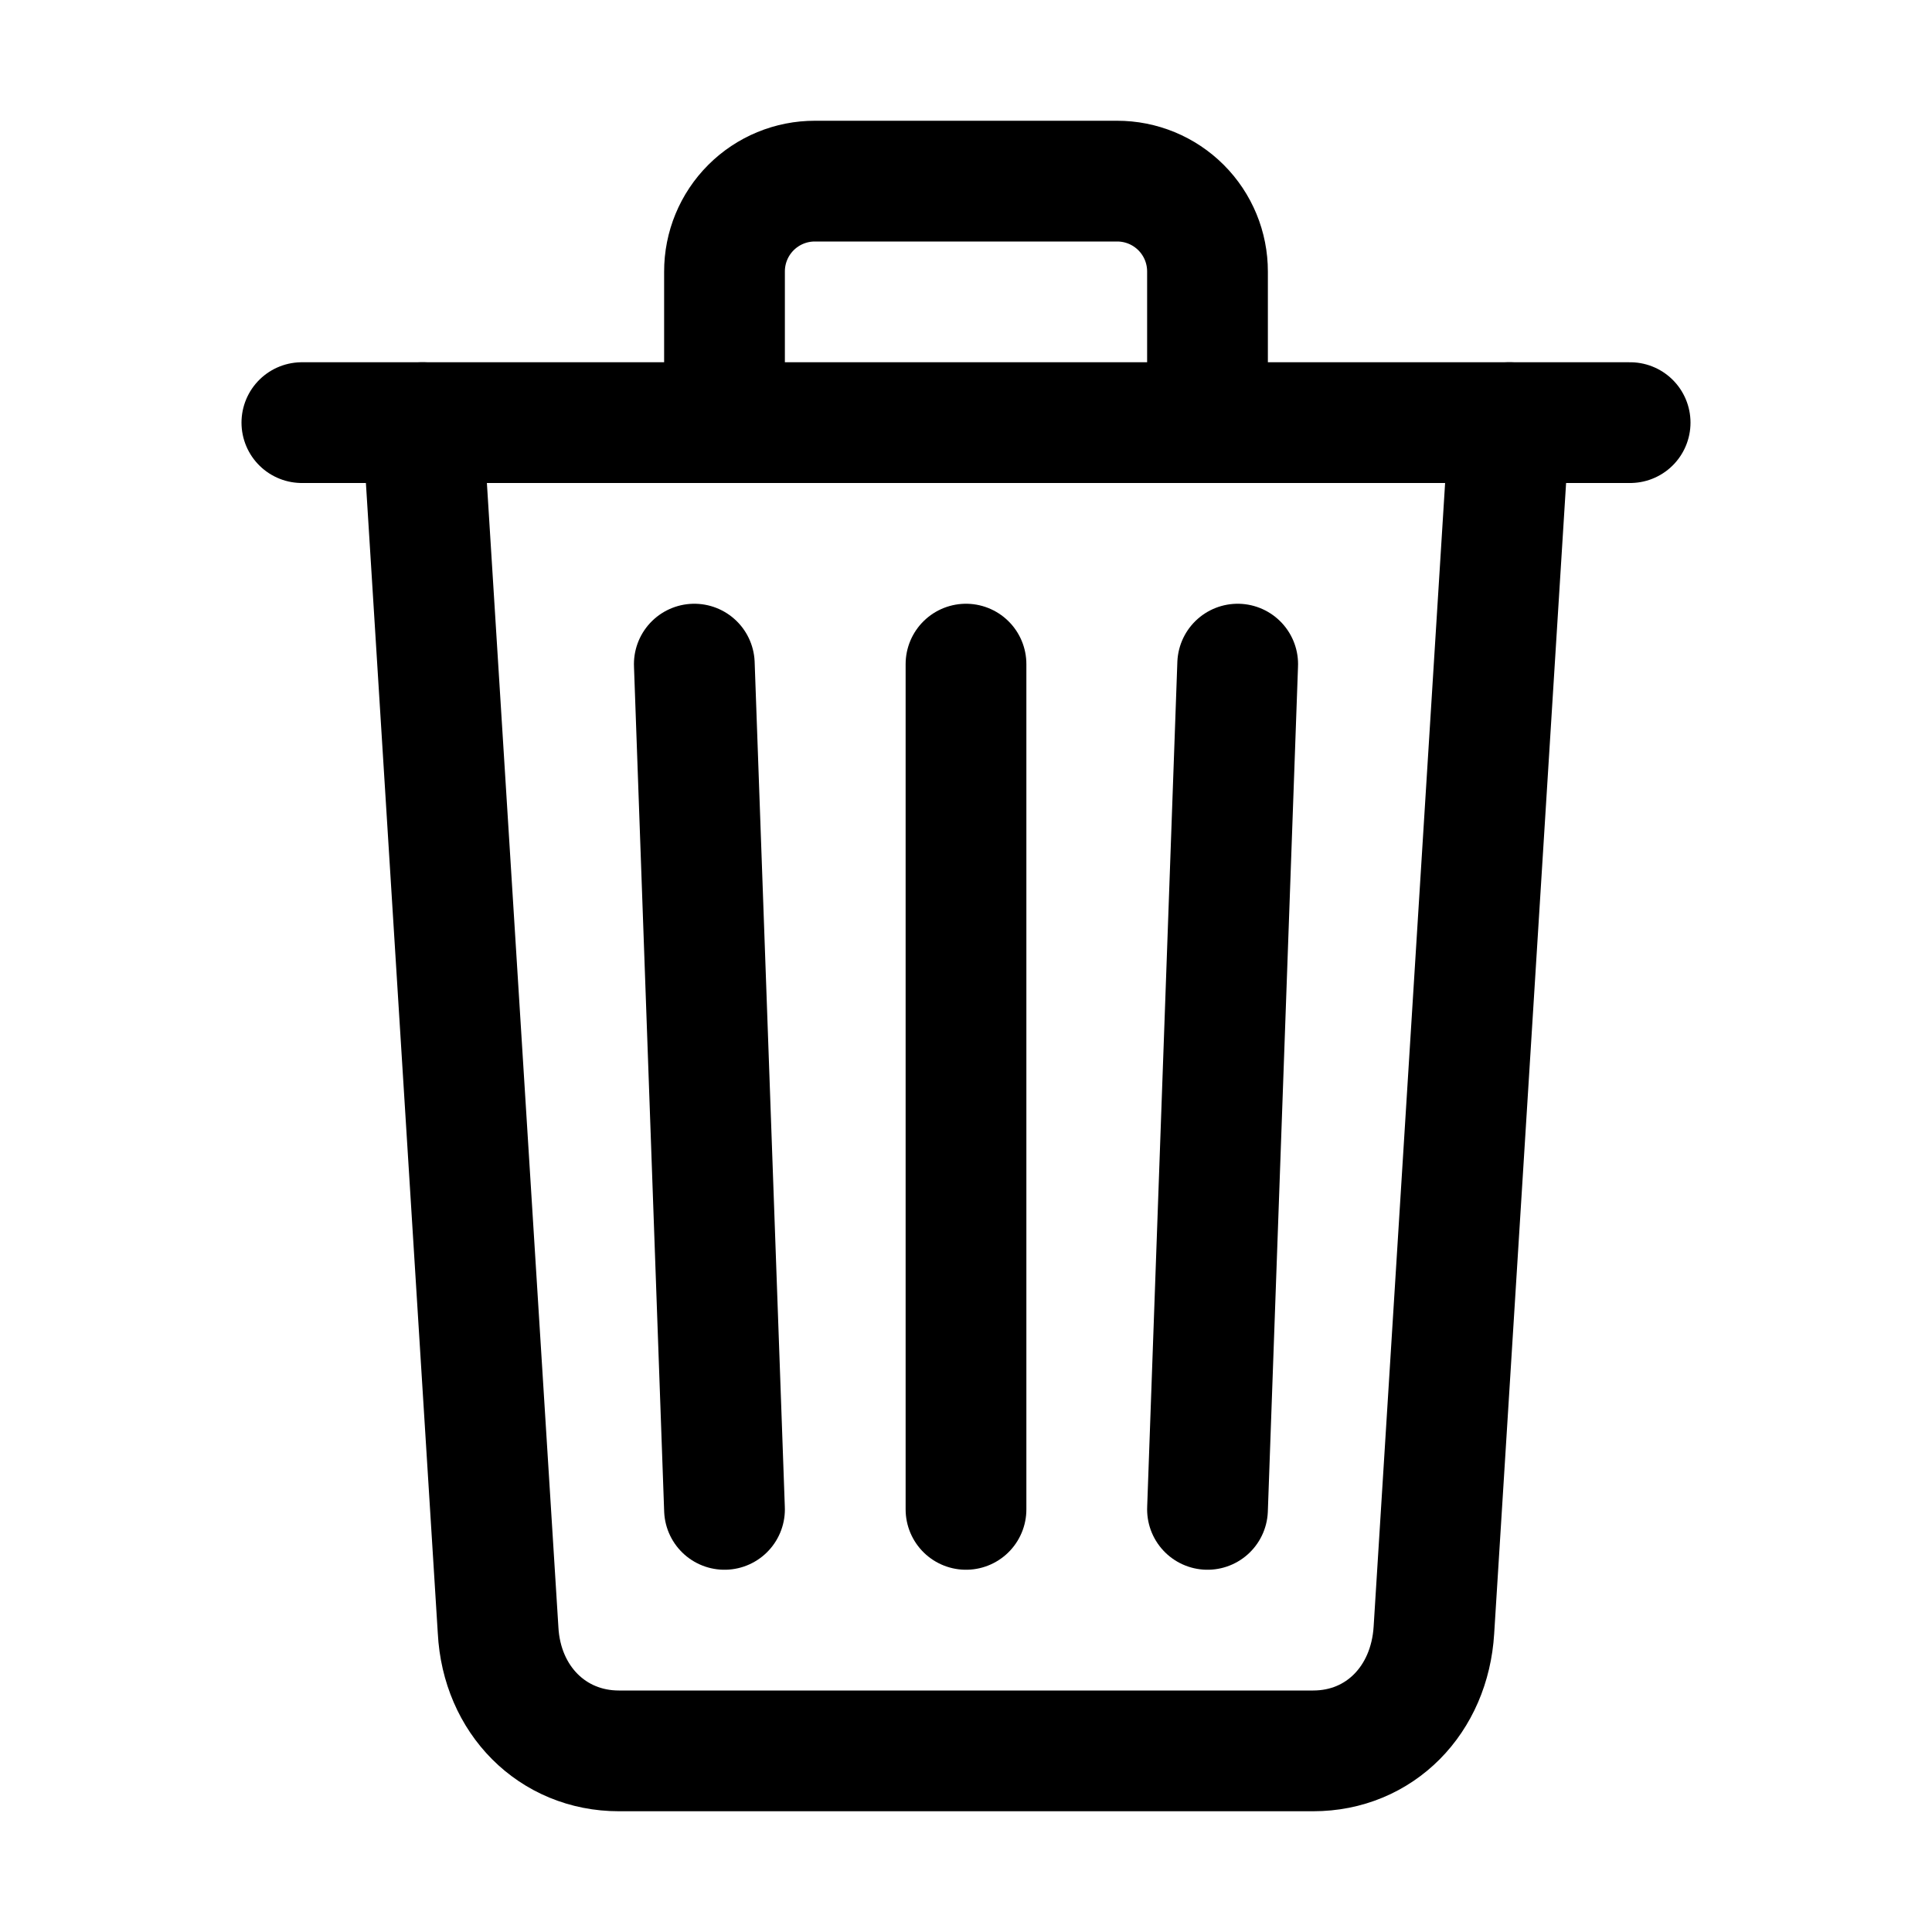
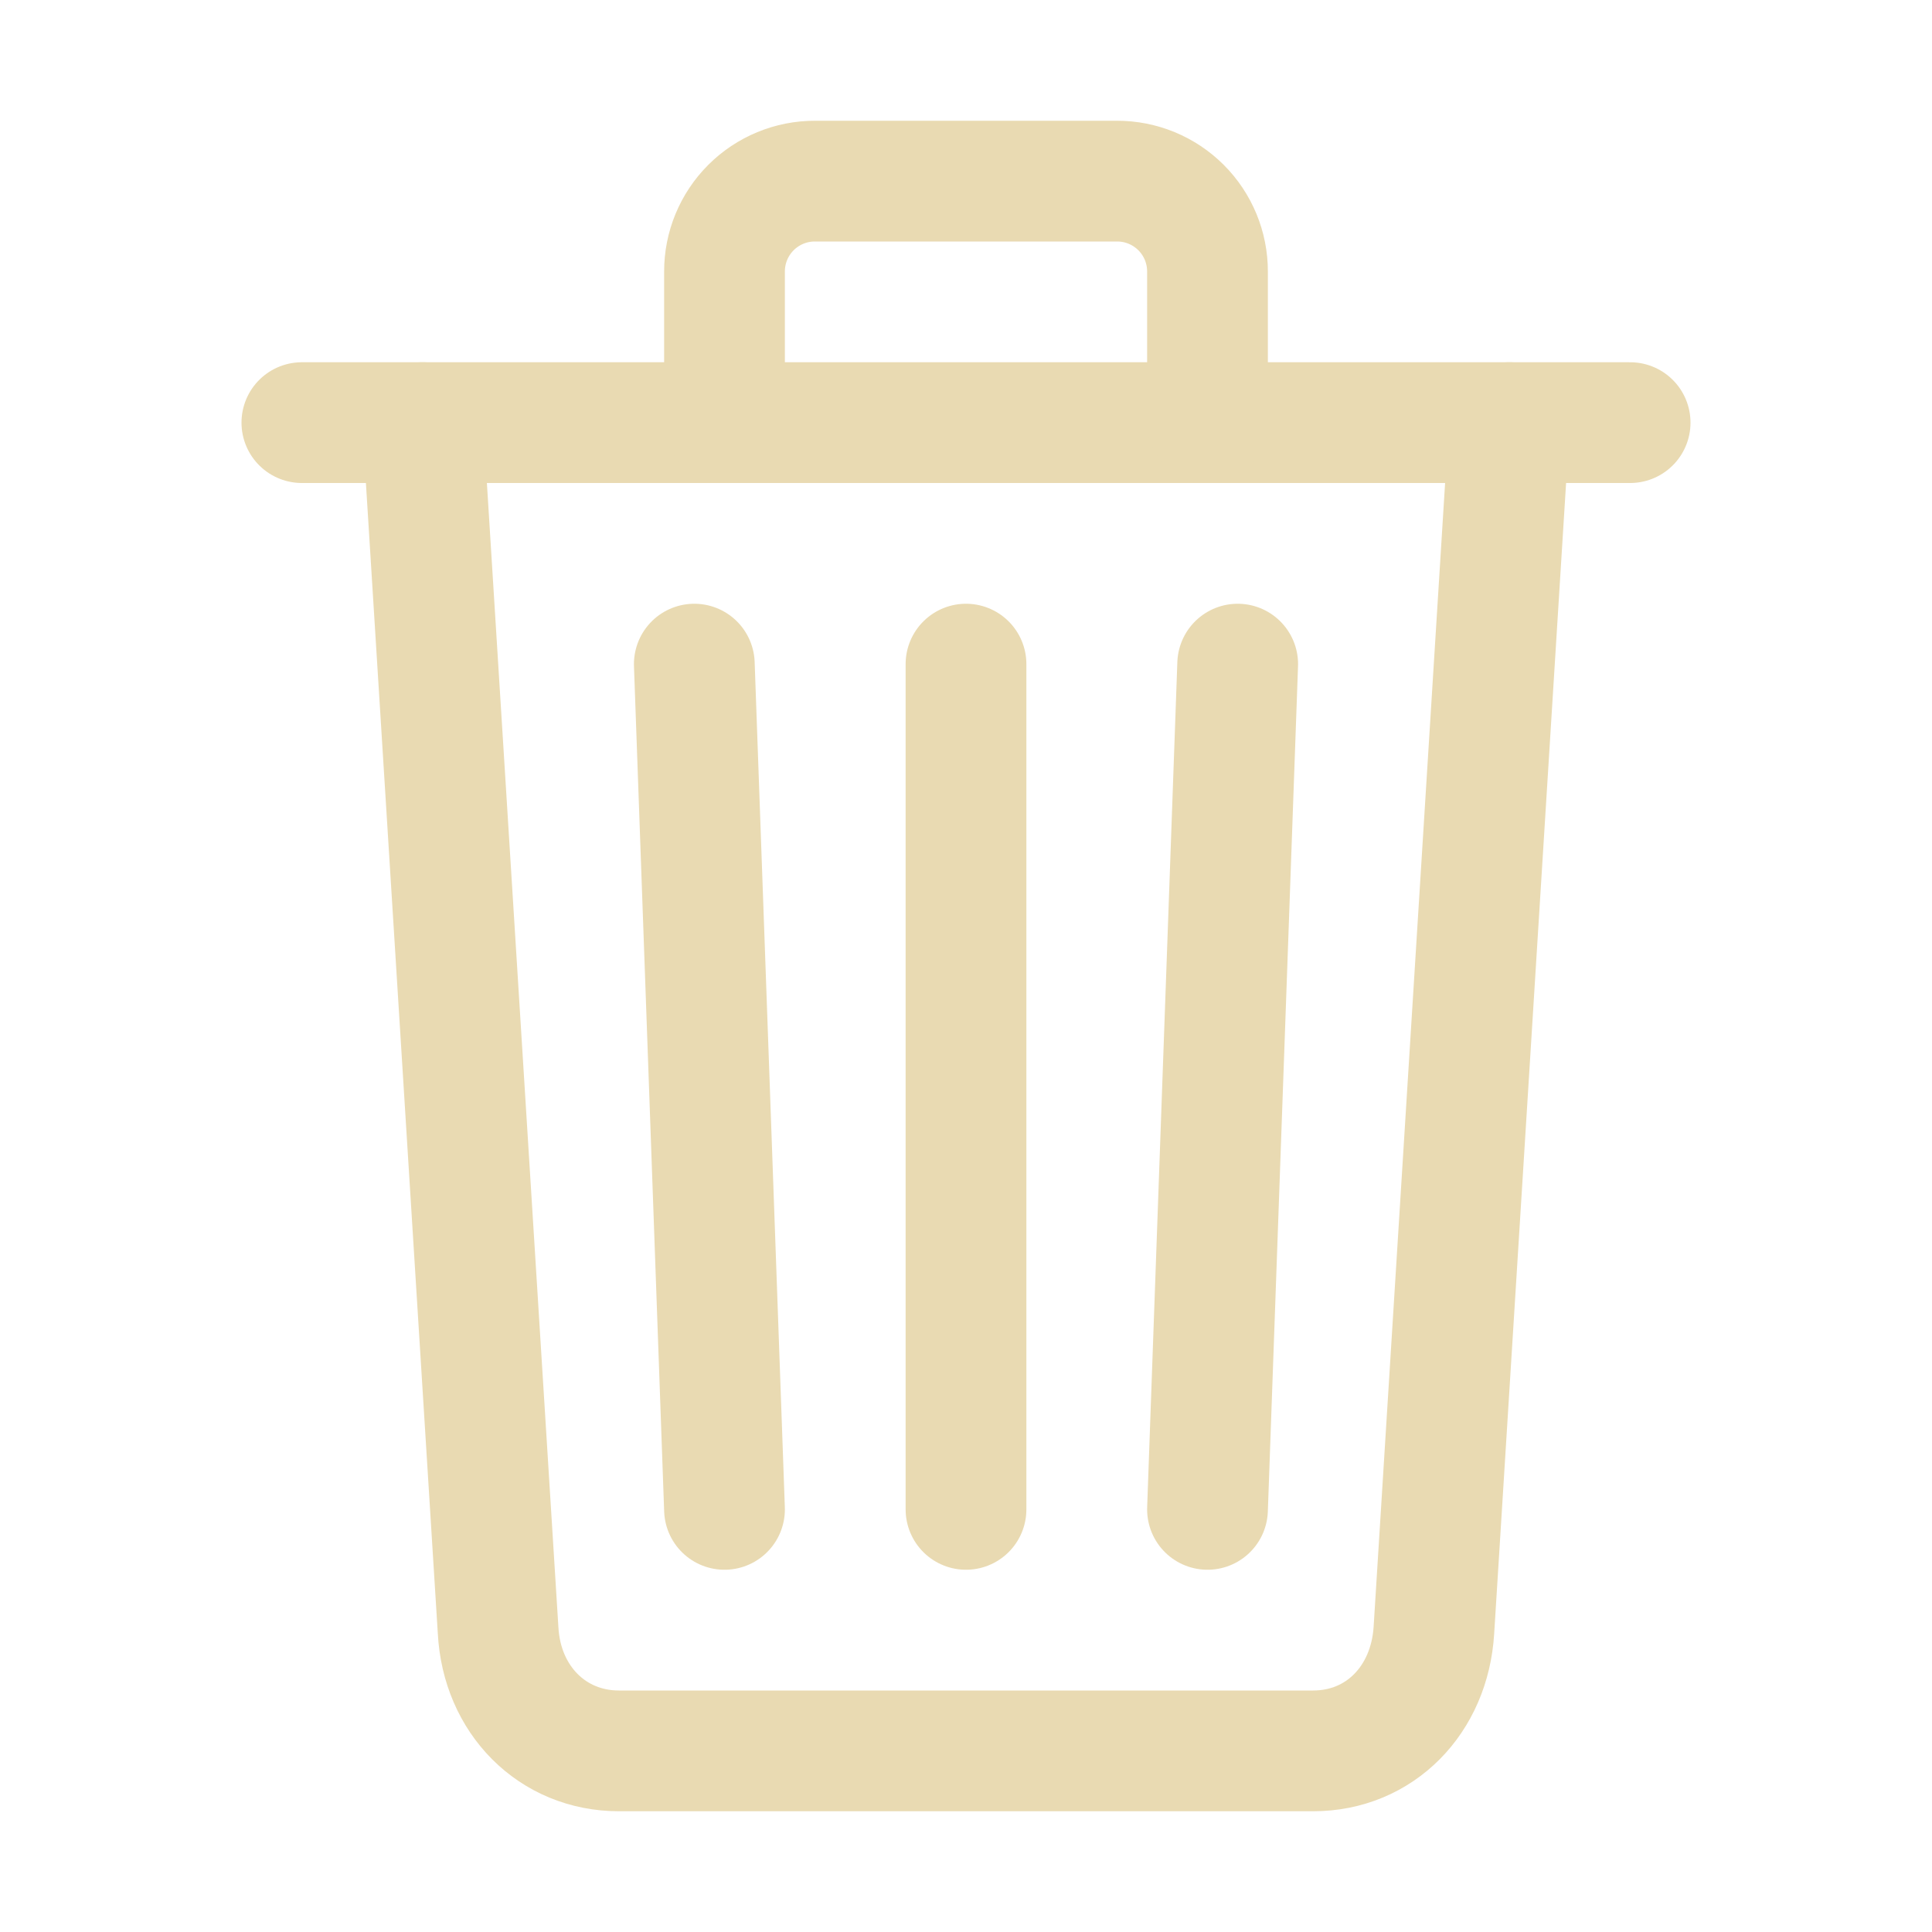
<svg xmlns="http://www.w3.org/2000/svg" class="ionicon" viewBox="0 0 512 512">
-   <path d="M112 112l20 320c.95 18.49 14.4 32 32 32h184c17.67 0 30.87-13.51 32-32l20-320" fill="none" stroke="currentColor" stroke-linecap="round" stroke-linejoin="round" stroke-width="32" />
-   <path stroke="currentColor" stroke-linecap="round" stroke-miterlimit="10" stroke-width="32" d="M80 112h352" />
-   <path d="M192 112V72h0a23.93 23.93 0 0124-24h80a23.93 23.93 0 0124 24h0v40M256 176v224M184 176l8 224M328 176l-8 224" fill="none" stroke="currentColor" stroke-linecap="round" stroke-linejoin="round" stroke-width="32" />
+   <path d="M112 112l20 320c.95 18.49 14.4 32 32 32h184c17.67 0 30.87-13.51 32-32l20-320" fill="none" stroke="#e9dab2" stroke-linecap="round" stroke-linejoin="round" stroke-width="32" />
+   <path stroke="#e9dab2" stroke-linecap="round" stroke-miterlimit="10" stroke-width="32" d="M80 112h352" />
+   <path d="M192 112V72h0a23.93 23.93 0 0124-24h80a23.93 23.93 0 0124 24h0v40M256 176v224M184 176l8 224M328 176l-8 224" fill="none" stroke="#e9dab2" stroke-linecap="round" stroke-linejoin="round" stroke-width="32" />
</svg>
